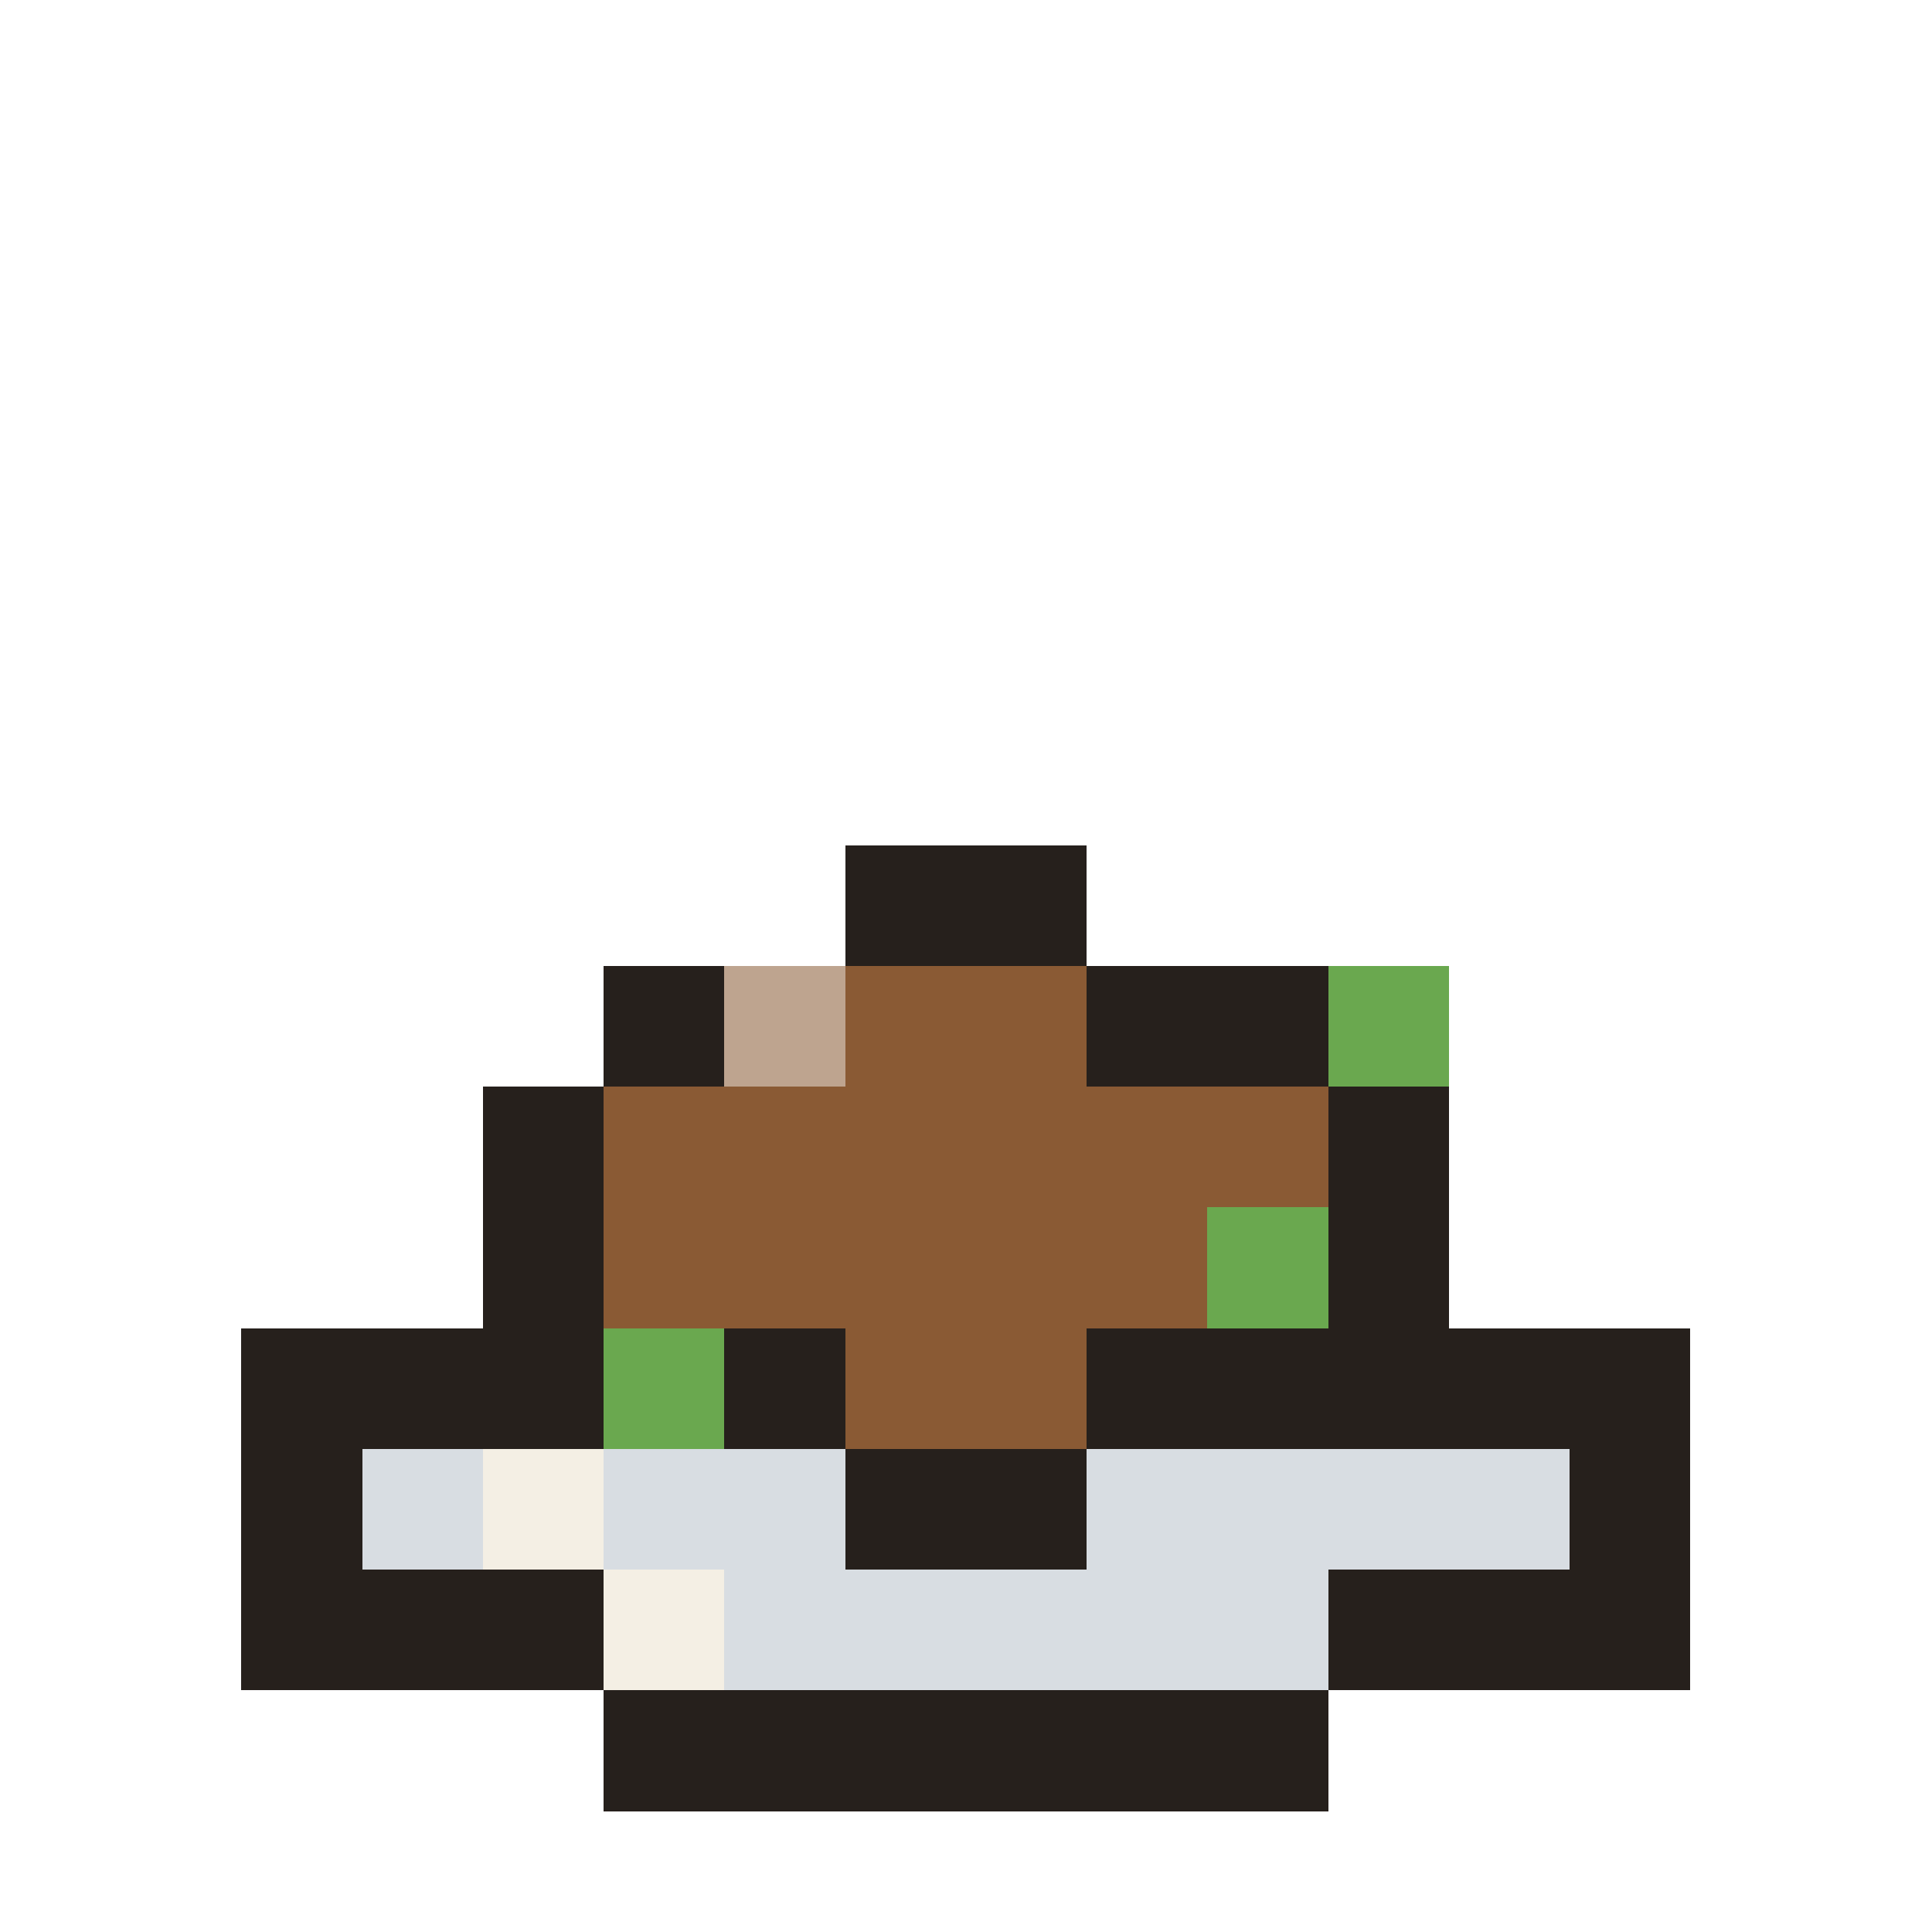
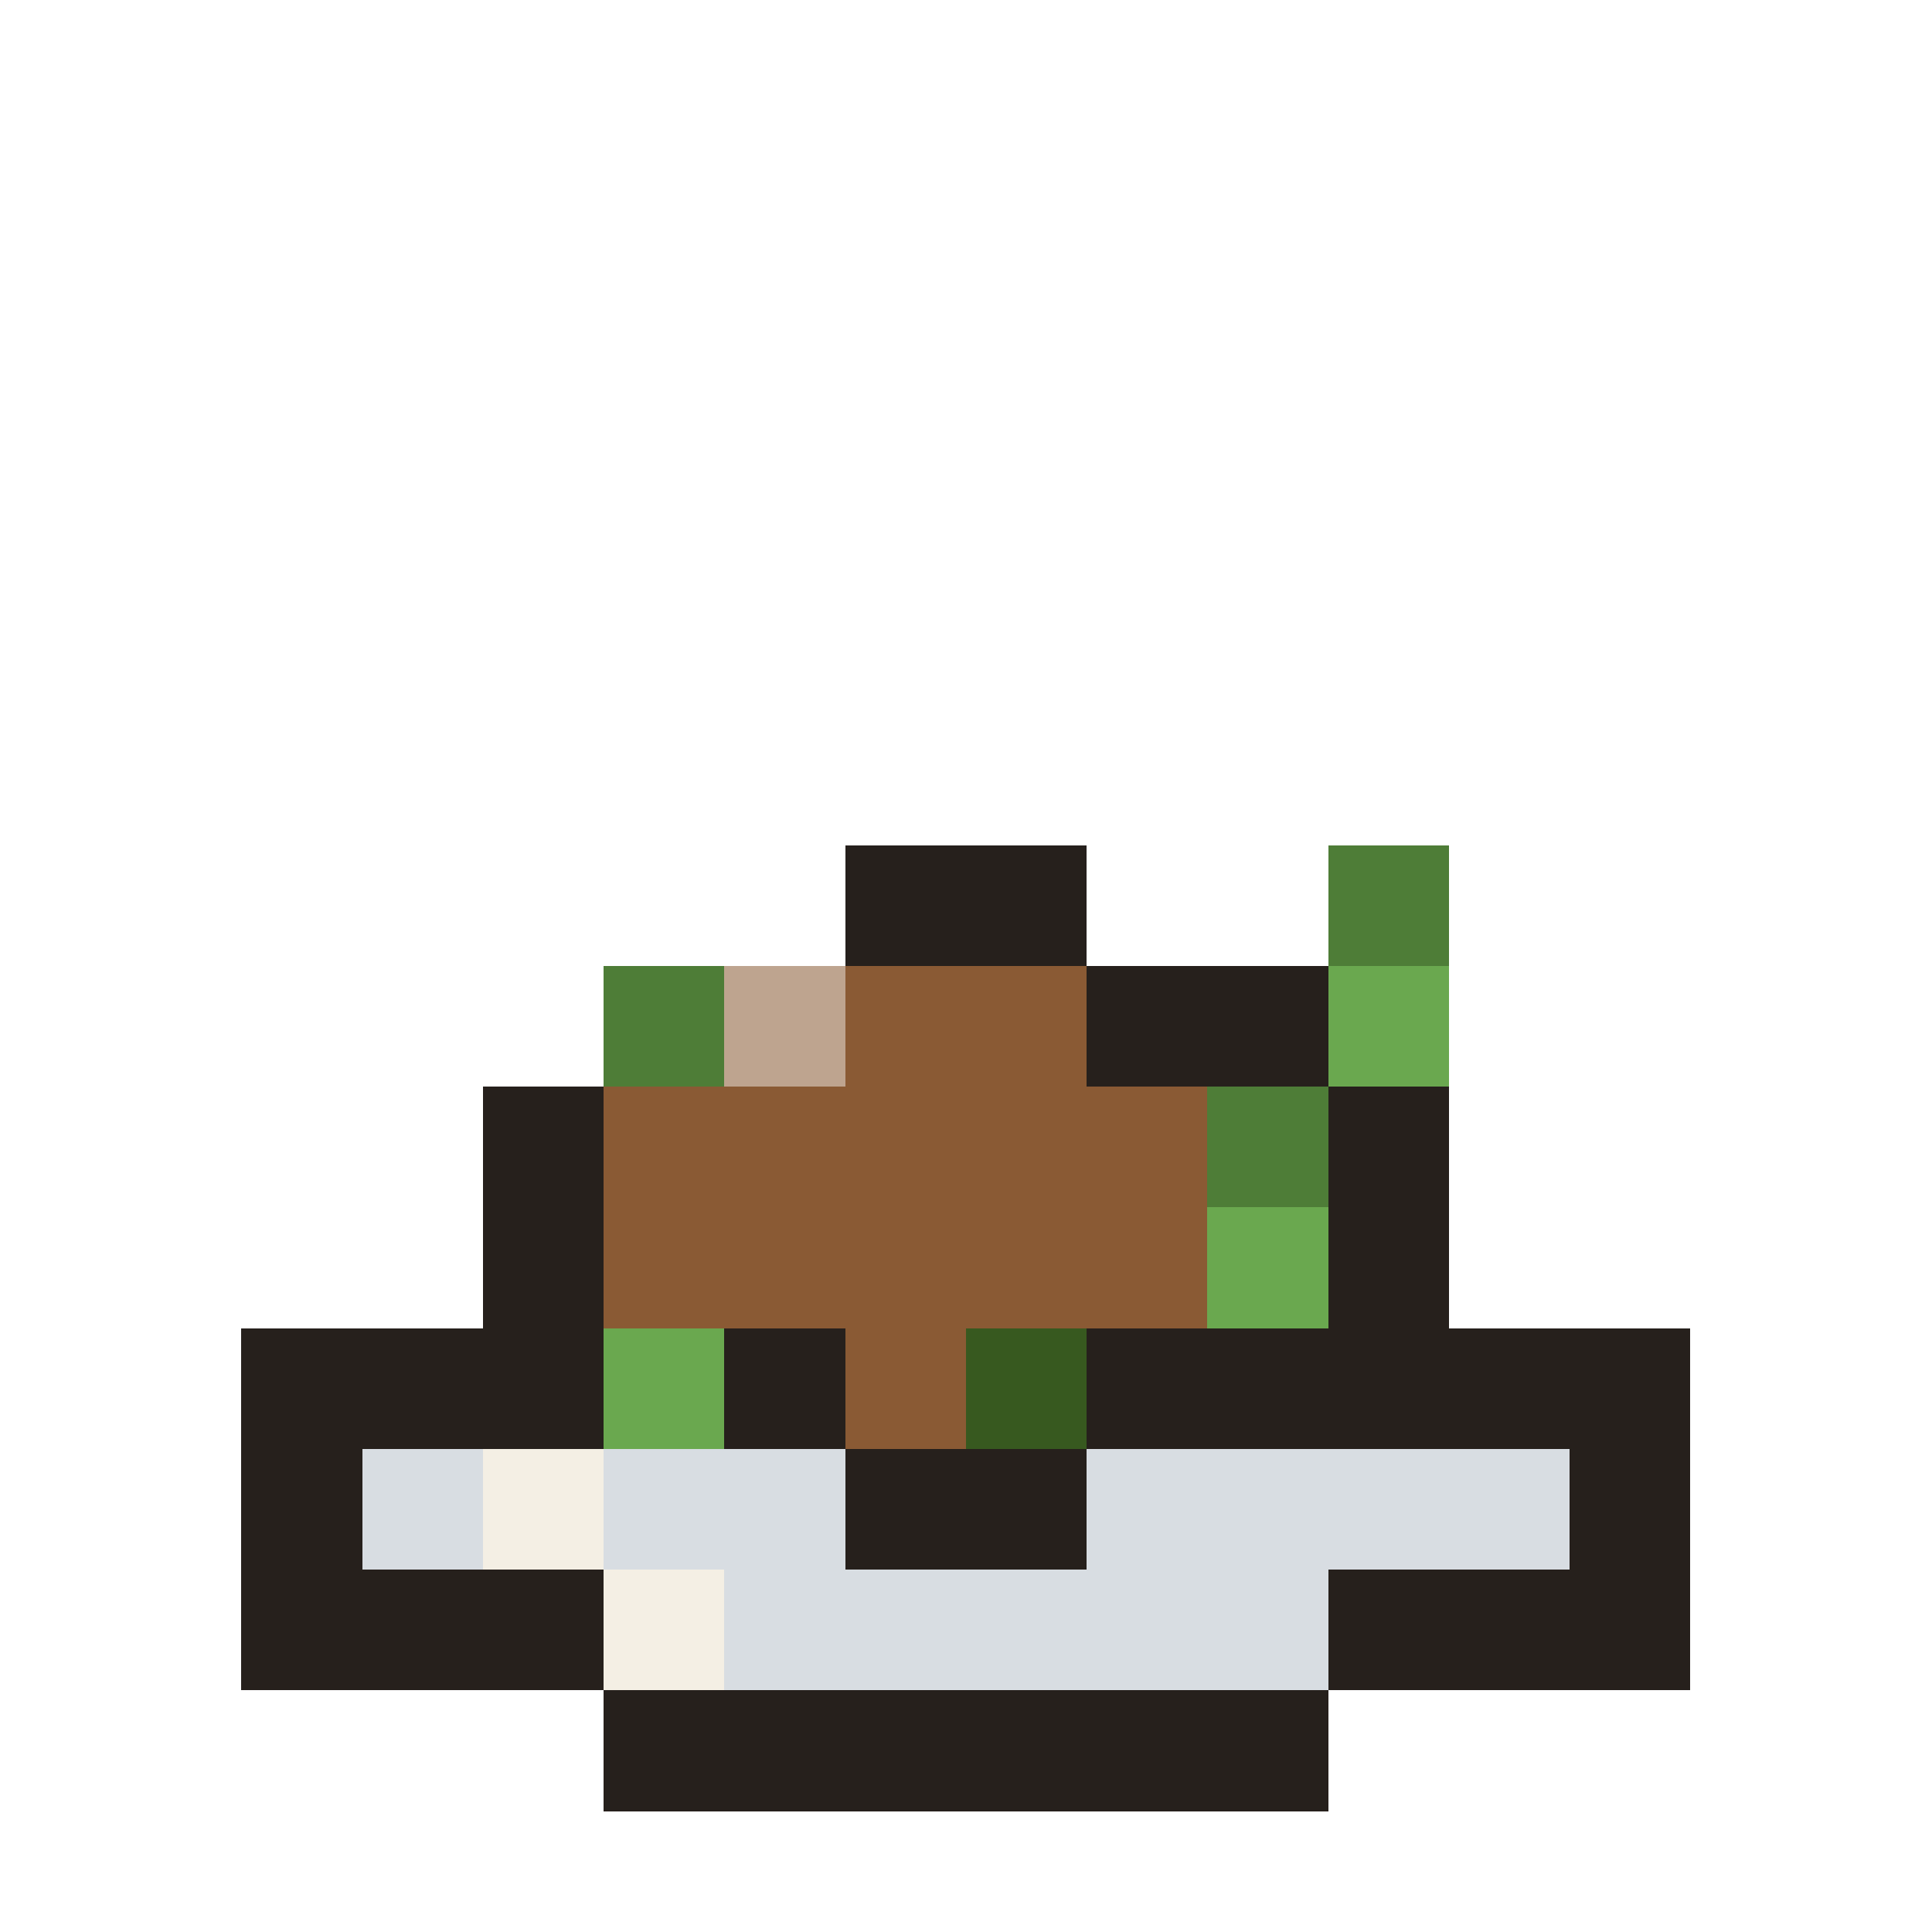
<svg xmlns="http://www.w3.org/2000/svg" width="16" height="16" viewBox="0 0 16 16" shape-rendering="crispEdges">
  <rect x="7" y="7" width="2" height="1" fill="#26201c" />
-   <rect x="5" y="8" width="1" height="1" fill="#26201c" />
+   <rect x="11" y="7" width="1" height="1" fill="#4e7d37" />
+   <rect x="5" y="8" width="1" height="1" fill="#4e7d37" />
  <rect x="6" y="8" width="1" height="1" fill="#bea48f" />
  <rect x="7" y="8" width="2" height="1" fill="#8a5a34" />
  <rect x="9" y="8" width="2" height="1" fill="#26201c" />
  <rect x="11" y="8" width="1" height="1" fill="#6aa84f" />
  <rect x="4" y="9" width="1" height="1" fill="#26201c" />
-   <rect x="5" y="9" width="6" height="1" fill="#8a5a34" />
+   <rect x="5" y="9" width="5" height="1" fill="#8a5a34" />
+   <rect x="10" y="9" width="1" height="1" fill="#4e7d37" />
  <rect x="11" y="9" width="1" height="1" fill="#26201c" />
  <rect x="4" y="10" width="1" height="1" fill="#26201c" />
  <rect x="5" y="10" width="5" height="1" fill="#8a5a34" />
  <rect x="10" y="10" width="1" height="1" fill="#6aa84f" />
  <rect x="11" y="10" width="1" height="1" fill="#26201c" />
  <rect x="2" y="11" width="3" height="1" fill="#26201c" />
  <rect x="5" y="11" width="1" height="1" fill="#6aa84f" />
  <rect x="6" y="11" width="1" height="1" fill="#26201c" />
-   <rect x="7" y="11" width="2" height="1" fill="#8a5a34" />
+   <rect x="7" y="11" width="1" height="1" fill="#8a5a34" />
+   <rect x="8" y="11" width="1" height="1" fill="#37591f" />
  <rect x="9" y="11" width="5" height="1" fill="#26201c" />
  <rect x="2" y="12" width="1" height="1" fill="#26201c" />
  <rect x="3" y="12" width="1" height="1" fill="#d8dde2" />
  <rect x="4" y="12" width="1" height="1" fill="#f4efe4" />
  <rect x="5" y="12" width="2" height="1" fill="#d8dde2" />
  <rect x="7" y="12" width="2" height="1" fill="#26201c" />
  <rect x="9" y="12" width="4" height="1" fill="#d8dde2" />
  <rect x="13" y="12" width="1" height="1" fill="#26201c" />
  <rect x="2" y="13" width="3" height="1" fill="#26201c" />
  <rect x="5" y="13" width="1" height="1" fill="#f4efe4" />
  <rect x="6" y="13" width="5" height="1" fill="#d8dde2" />
  <rect x="11" y="13" width="3" height="1" fill="#26201c" />
  <rect x="5" y="14" width="6" height="1" fill="#26201c" />
</svg>
